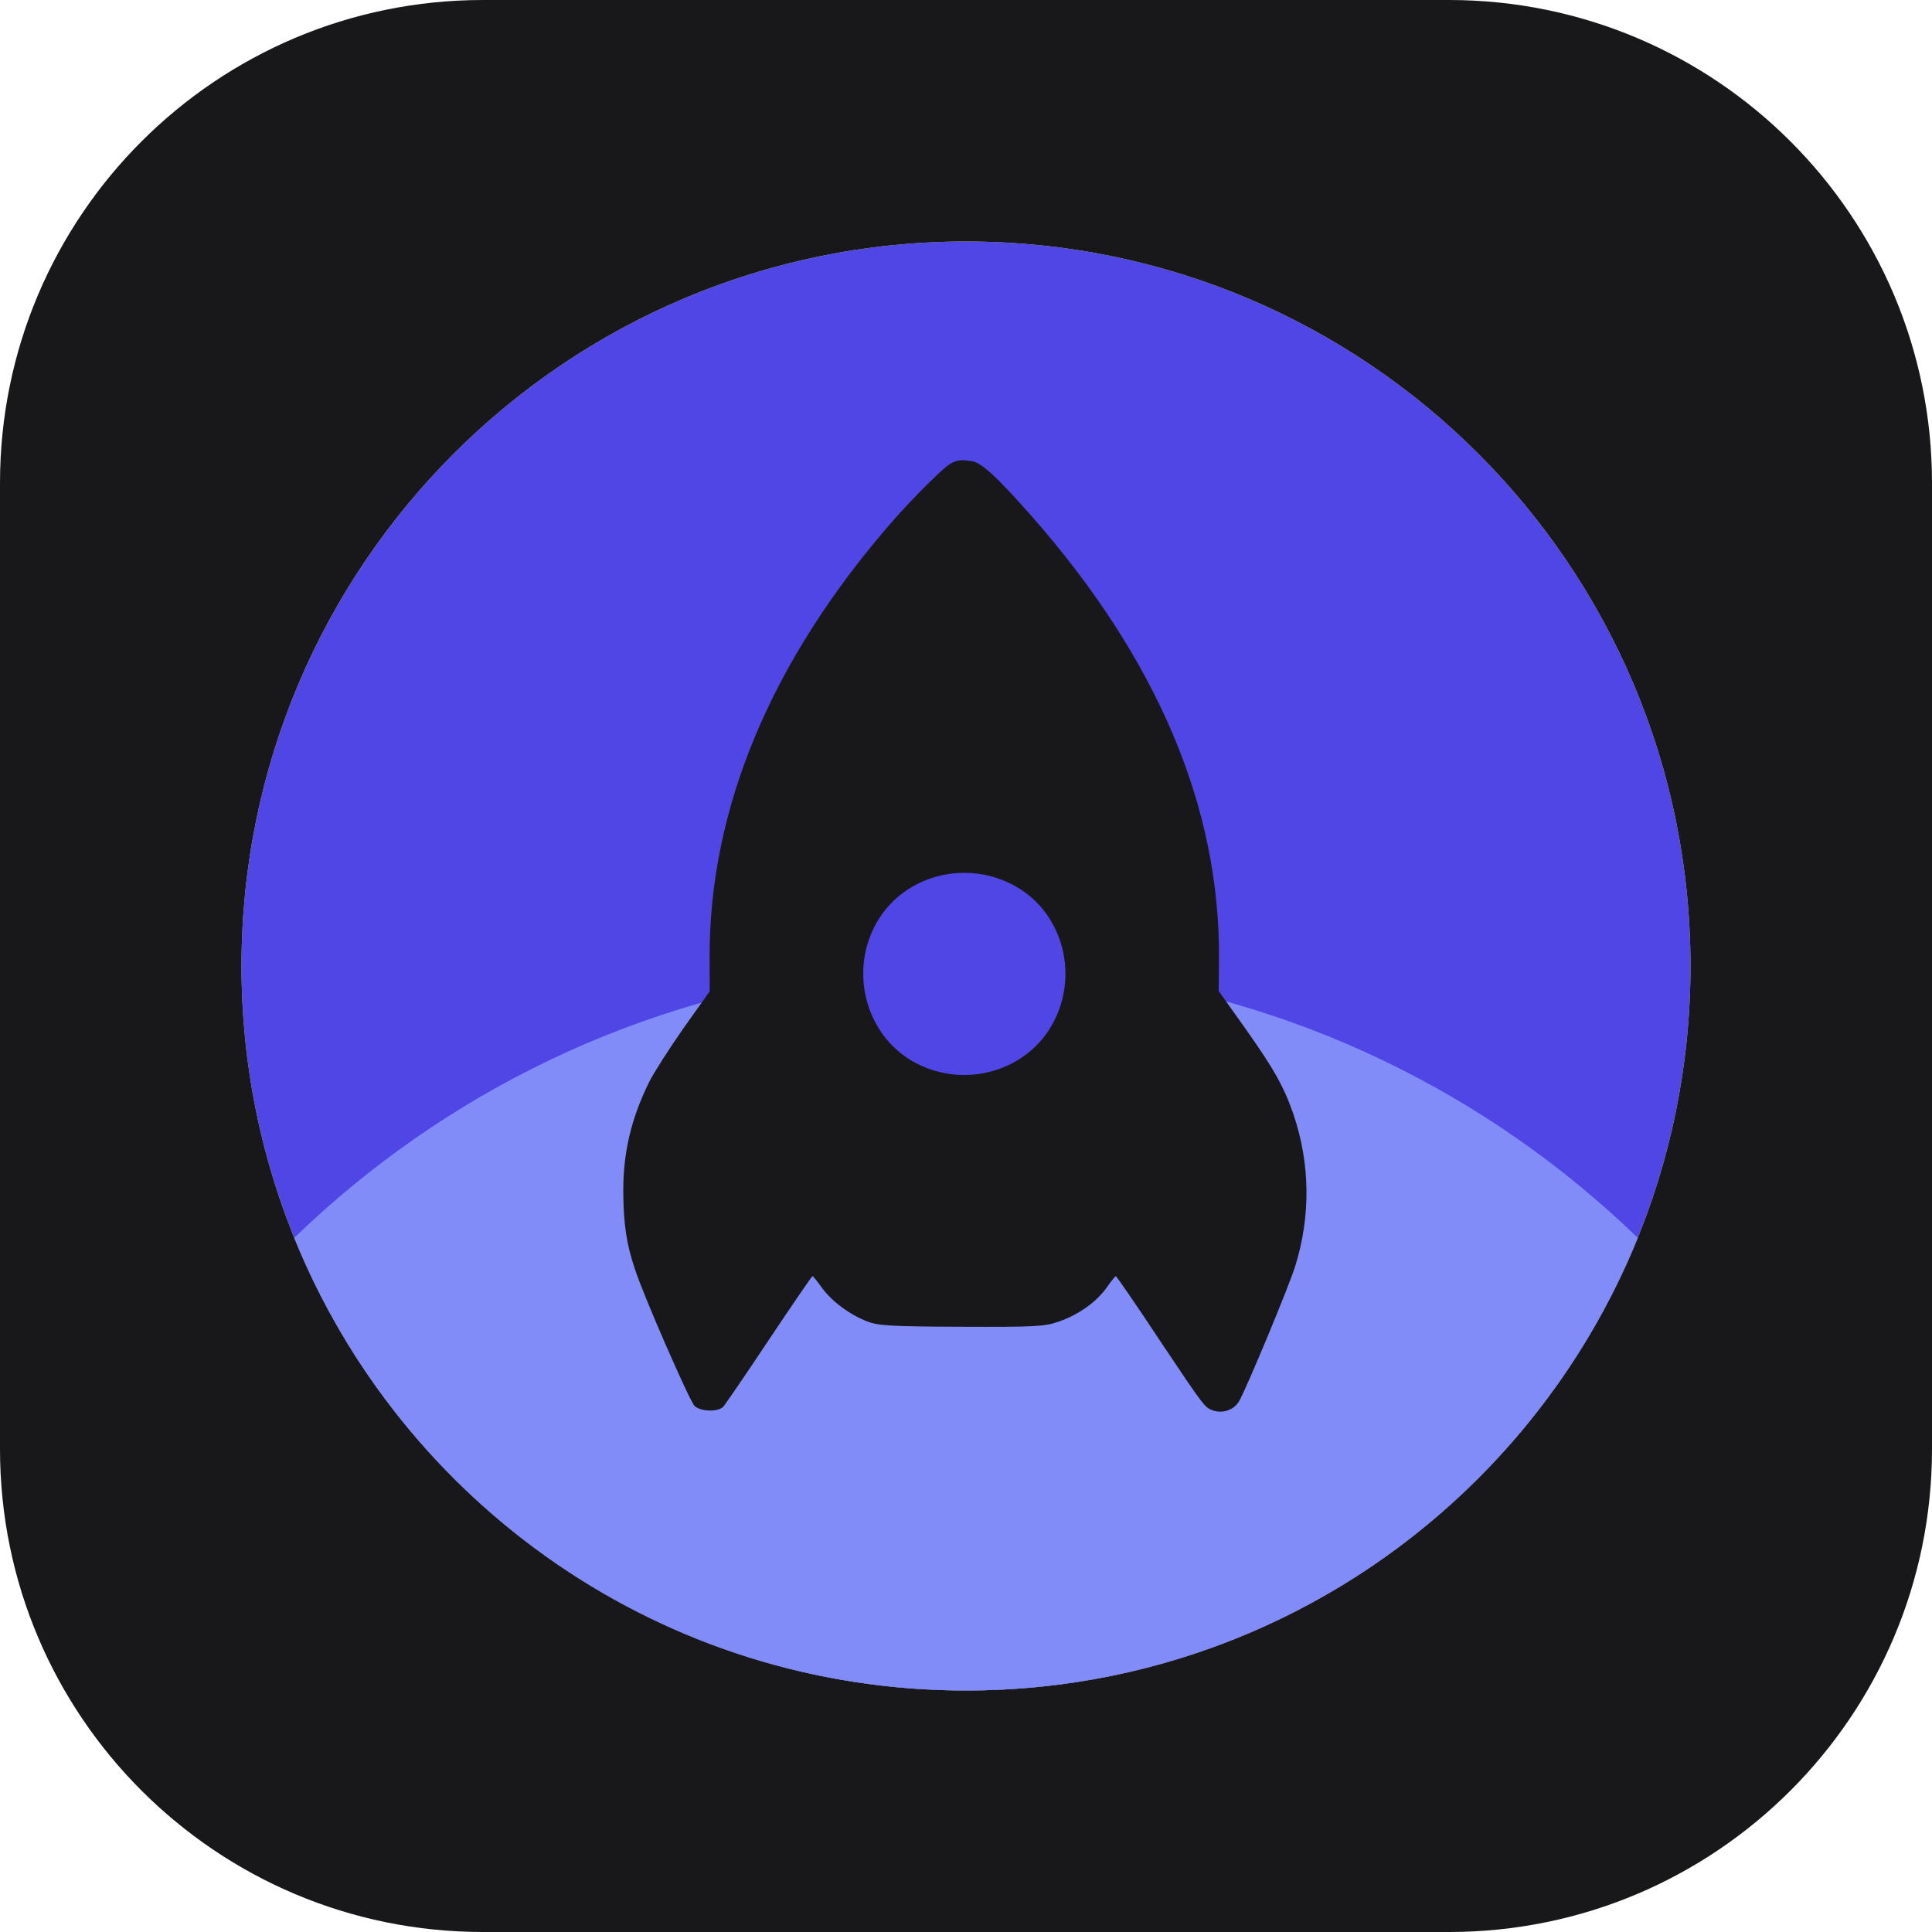
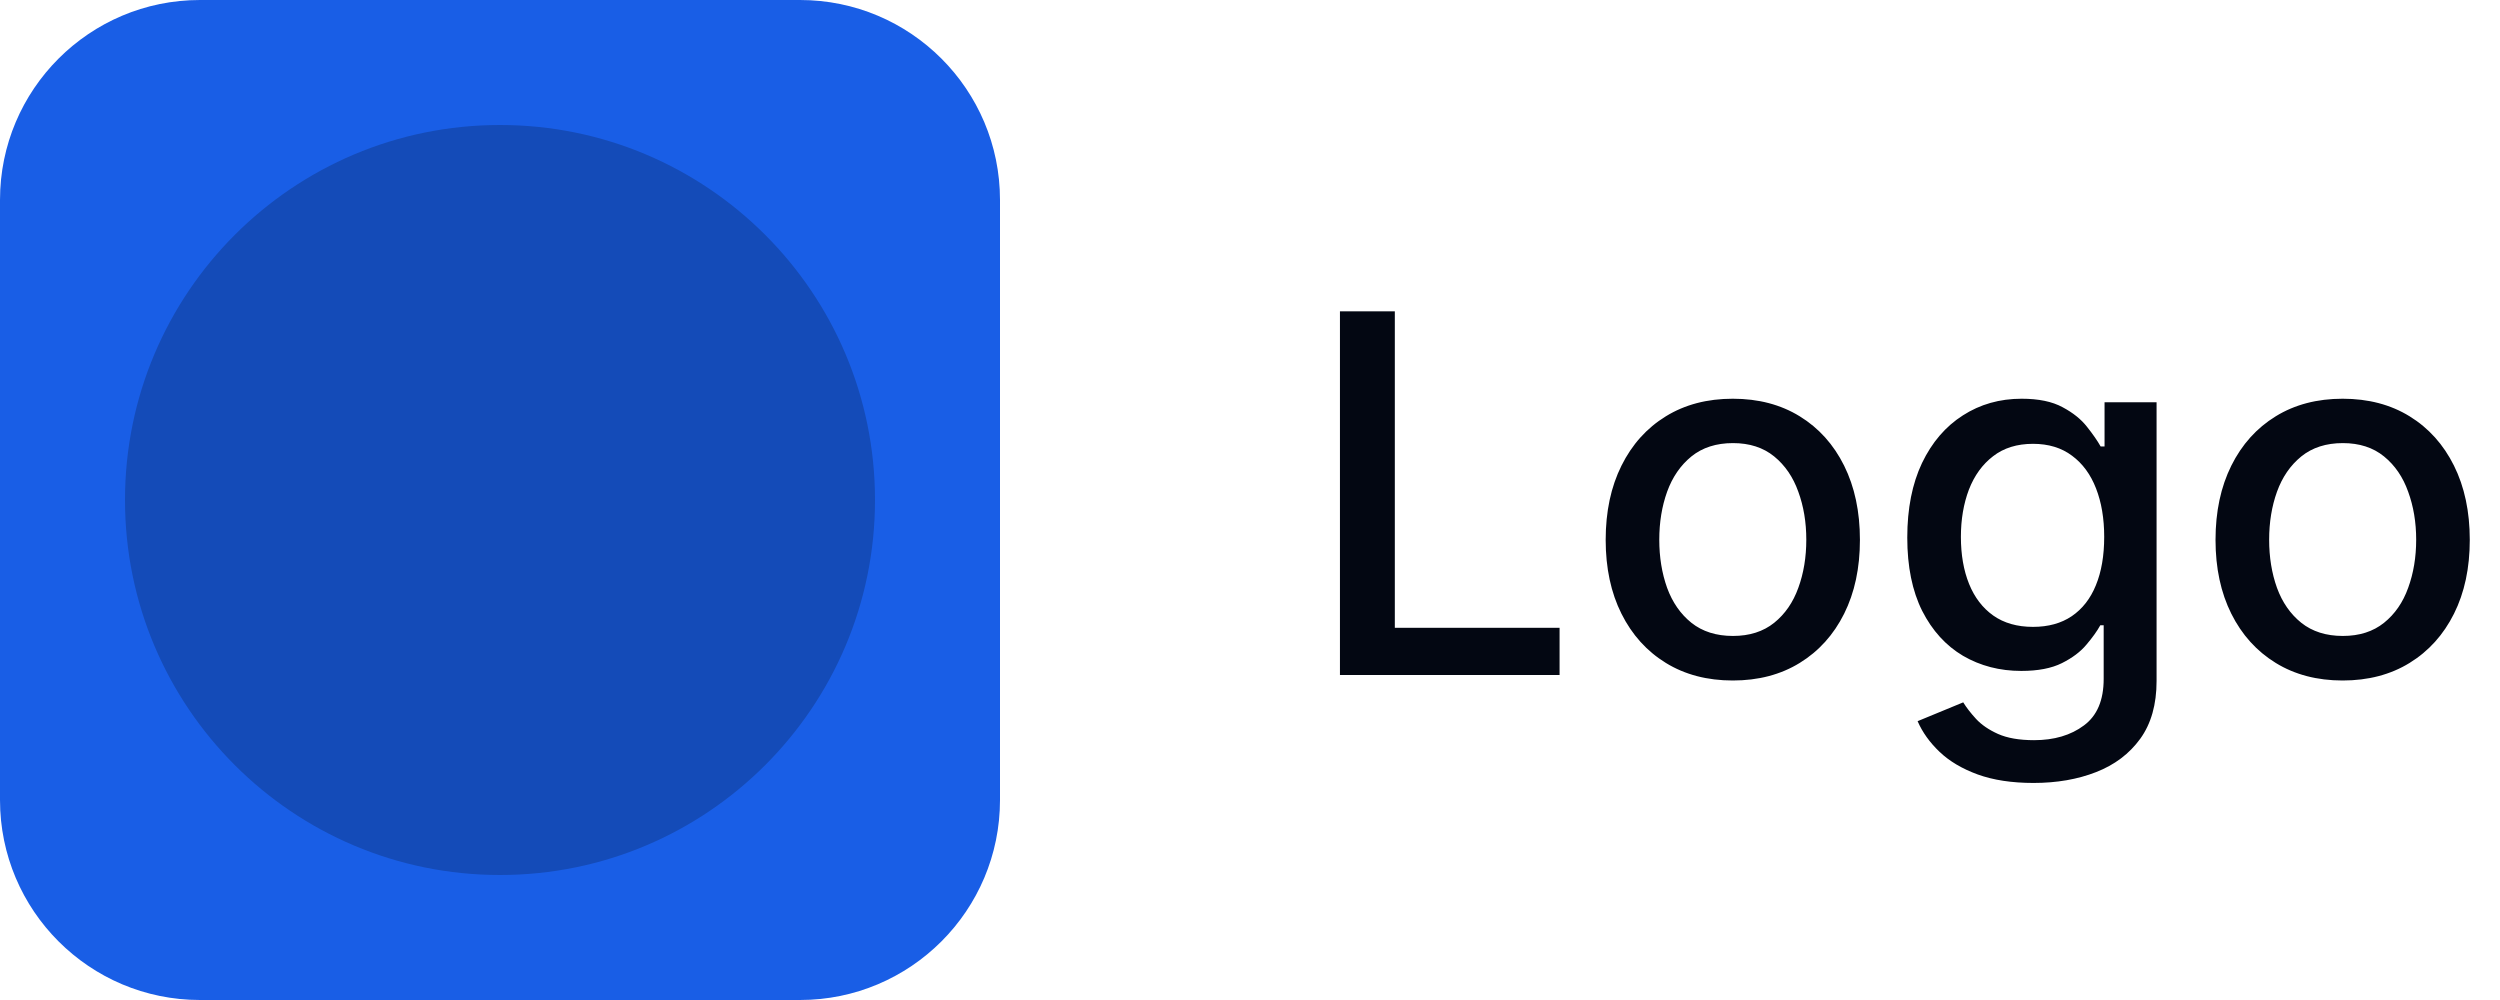
- <svg xmlns="http://www.w3.org/2000/svg" width="160" height="160" viewBox="0 0 160 160" fill="none">
-   <circle cx="80" cy="80" r="60" fill="#4F46E5" />
-   <path fill-rule="evenodd" clip-rule="evenodd" d="M40 0C17.909 0 0 17.909 0 40V120C0 142.091 17.909 160 40 160H120C142.091 160 160 142.091 160 120V40C160 17.909 142.091 0 120 0H40ZM80 140C113.137 140 140 113.137 140 80C140 46.863 113.137 20 80 20C46.863 20 20 46.863 20 80C20 113.137 46.863 140 80 140Z" fill="#18181B" />
-   <path fill-rule="evenodd" clip-rule="evenodd" d="M80 90C84.971 90 89 85.971 89 81C89 80.832 88.995 80.665 88.986 80.499C107.03 82.516 123.26 90.534 135.634 102.512C126.73 124.494 105.176 140 80 140C54.824 140 33.27 124.494 24.366 102.512C36.74 90.534 52.97 82.516 71.014 80.499C71.005 80.665 71 80.832 71 81C71 85.971 75.029 90 80 90Z" fill="#818CF8" />
-   <path fill-rule="evenodd" clip-rule="evenodd" d="M58.765 79.327C58.73 66.974 63.836 54.743 73.859 43.231C74.616 42.35 76.02 40.872 76.963 39.953C78.826 38.115 79.087 37.978 80.465 38.189C81.26 38.288 82.575 39.505 85.38 42.682C95.844 54.561 101.043 66.839 100.952 79.416L100.927 82.073L103.124 85.164C105.531 88.565 106.338 90.017 107.12 92.289C108.509 96.386 108.558 100.731 107.253 104.891C106.756 106.505 103.29 114.837 102.632 116.016C102.209 116.761 101.278 117.097 100.434 116.799C99.776 116.563 99.739 116.526 96.127 111.126C94.141 108.122 92.466 105.677 92.404 105.689C92.354 105.689 92.031 106.087 91.696 106.571C90.839 107.8 89.336 108.881 87.673 109.452C86.518 109.862 85.711 109.9 79.627 109.877C73.742 109.853 72.737 109.791 71.805 109.432C70.328 108.848 68.876 107.769 68.044 106.614C67.684 106.105 67.337 105.683 67.287 105.683C67.238 105.683 65.611 108.055 63.673 110.961C61.748 113.854 60.034 116.362 59.885 116.511C59.438 116.959 57.985 116.897 57.514 116.425C57.104 116.016 53.295 107.313 52.587 105.116C51.905 103.092 51.657 101.503 51.621 99.033C51.559 95.594 52.231 92.713 53.771 89.584C54.181 88.777 55.473 86.765 56.64 85.101L58.776 82.096L58.765 79.327ZM75.511 87.852C71.638 85.569 70.323 80.355 72.621 76.369C74.894 72.408 80.184 71.09 84.23 73.473C88.128 75.757 89.406 80.983 87.058 84.994C84.748 88.918 79.521 90.198 75.511 87.852Z" fill="#18181B" />
+ <svg xmlns="http://www.w3.org/2000/svg" width="100" height="40" viewBox="0 0 100 40" fill="none">
+   <rect width="40" height="40" rx="8" fill="#195EE6" />
+   <circle cx="20" cy="20" r="15" fill="#144BB8" />
+   <path d="M53.598 27V12.454H55.793V25.111H62.383V27H53.598ZM69.312 27.22C68.289 27.22 67.397 26.986 66.634 26.517C65.872 26.048 65.28 25.392 64.859 24.55C64.437 23.707 64.227 22.722 64.227 21.595C64.227 20.463 64.437 19.474 64.859 18.626C65.28 17.779 65.872 17.121 66.634 16.652C67.397 16.183 68.289 15.949 69.312 15.949C70.335 15.949 71.227 16.183 71.989 16.652C72.752 17.121 73.344 17.779 73.765 18.626C74.186 19.474 74.397 20.463 74.397 21.595C74.397 22.722 74.186 23.707 73.765 24.55C73.344 25.392 72.752 26.048 71.989 26.517C71.227 26.986 70.335 27.22 69.312 27.22ZM69.319 25.438C69.982 25.438 70.531 25.262 70.967 24.912C71.402 24.562 71.724 24.095 71.933 23.513C72.146 22.93 72.252 22.289 72.252 21.588C72.252 20.892 72.146 20.253 71.933 19.671C71.724 19.083 71.402 18.612 70.967 18.257C70.531 17.902 69.982 17.724 69.319 17.724C68.651 17.724 68.097 17.902 67.657 18.257C67.221 18.612 66.897 19.083 66.684 19.671C66.476 20.253 66.371 20.892 66.371 21.588C66.371 22.289 66.476 22.93 66.684 23.513C66.897 24.095 67.221 24.562 67.657 24.912C68.097 25.262 68.651 25.438 69.319 25.438ZM81.341 31.318C80.475 31.318 79.729 31.204 79.104 30.977C78.484 30.75 77.977 30.449 77.584 30.075C77.191 29.701 76.898 29.292 76.704 28.847L78.529 28.094C78.657 28.302 78.827 28.522 79.04 28.754C79.258 28.991 79.552 29.192 79.921 29.358C80.295 29.524 80.775 29.607 81.363 29.607C82.168 29.607 82.833 29.41 83.358 29.017C83.884 28.629 84.147 28.009 84.147 27.156V25.011H84.012C83.884 25.243 83.699 25.501 83.458 25.785C83.221 26.07 82.894 26.316 82.478 26.524C82.061 26.733 81.519 26.837 80.851 26.837C79.99 26.837 79.213 26.635 78.522 26.233C77.835 25.826 77.291 25.227 76.888 24.436C76.49 23.641 76.291 22.663 76.291 21.503C76.291 20.343 76.488 19.349 76.881 18.52C77.279 17.691 77.823 17.057 78.515 16.616C79.206 16.171 79.99 15.949 80.865 15.949C81.543 15.949 82.089 16.062 82.506 16.29C82.923 16.512 83.247 16.773 83.479 17.071C83.716 17.369 83.898 17.632 84.026 17.859H84.182V16.091H86.263V27.241C86.263 28.179 86.045 28.948 85.61 29.55C85.174 30.151 84.585 30.596 83.841 30.885C83.103 31.174 82.269 31.318 81.341 31.318ZM81.32 25.075C81.931 25.075 82.447 24.933 82.868 24.649C83.294 24.36 83.616 23.948 83.834 23.413C84.057 22.874 84.168 22.227 84.168 21.474C84.168 20.741 84.059 20.094 83.841 19.535C83.624 18.977 83.304 18.541 82.882 18.229C82.461 17.912 81.94 17.753 81.32 17.753C80.681 17.753 80.148 17.919 79.722 18.25C79.296 18.577 78.974 19.022 78.756 19.585C78.543 20.149 78.436 20.778 78.436 21.474C78.436 22.189 78.545 22.817 78.763 23.357C78.981 23.896 79.303 24.318 79.729 24.621C80.16 24.924 80.69 25.075 81.32 25.075ZM93.706 27.22C92.684 27.22 91.791 26.986 91.029 26.517C90.266 26.048 89.675 25.392 89.253 24.55C88.832 23.707 88.621 22.722 88.621 21.595C88.621 20.463 88.832 19.474 89.253 18.626C89.675 17.779 90.266 17.121 91.029 16.652C91.791 16.183 92.684 15.949 93.706 15.949C94.729 15.949 95.622 16.183 96.384 16.652C97.146 17.121 97.738 17.779 98.159 18.626C98.581 19.474 98.791 20.463 98.791 21.595C98.791 22.722 98.581 23.707 98.159 24.55C97.738 25.392 97.146 26.048 96.384 26.517C95.622 26.986 94.729 27.22 93.706 27.22ZM93.713 25.438C94.376 25.438 94.925 25.262 95.361 24.912C95.797 24.562 96.119 24.095 96.327 23.513C96.54 22.93 96.647 22.289 96.647 21.588C96.647 20.892 96.54 20.253 96.327 19.671C96.119 19.083 95.797 18.612 95.361 18.257C94.925 17.902 94.376 17.724 93.713 17.724C93.046 17.724 92.492 17.902 92.052 18.257C91.616 18.612 91.291 19.083 91.079 19.671C90.87 20.253 90.766 20.892 90.766 21.588C90.766 22.289 90.87 22.93 91.079 23.513C91.291 24.095 91.616 24.562 92.052 24.912C92.492 25.262 93.046 25.438 93.713 25.438Z" fill="#030712" />
</svg>
